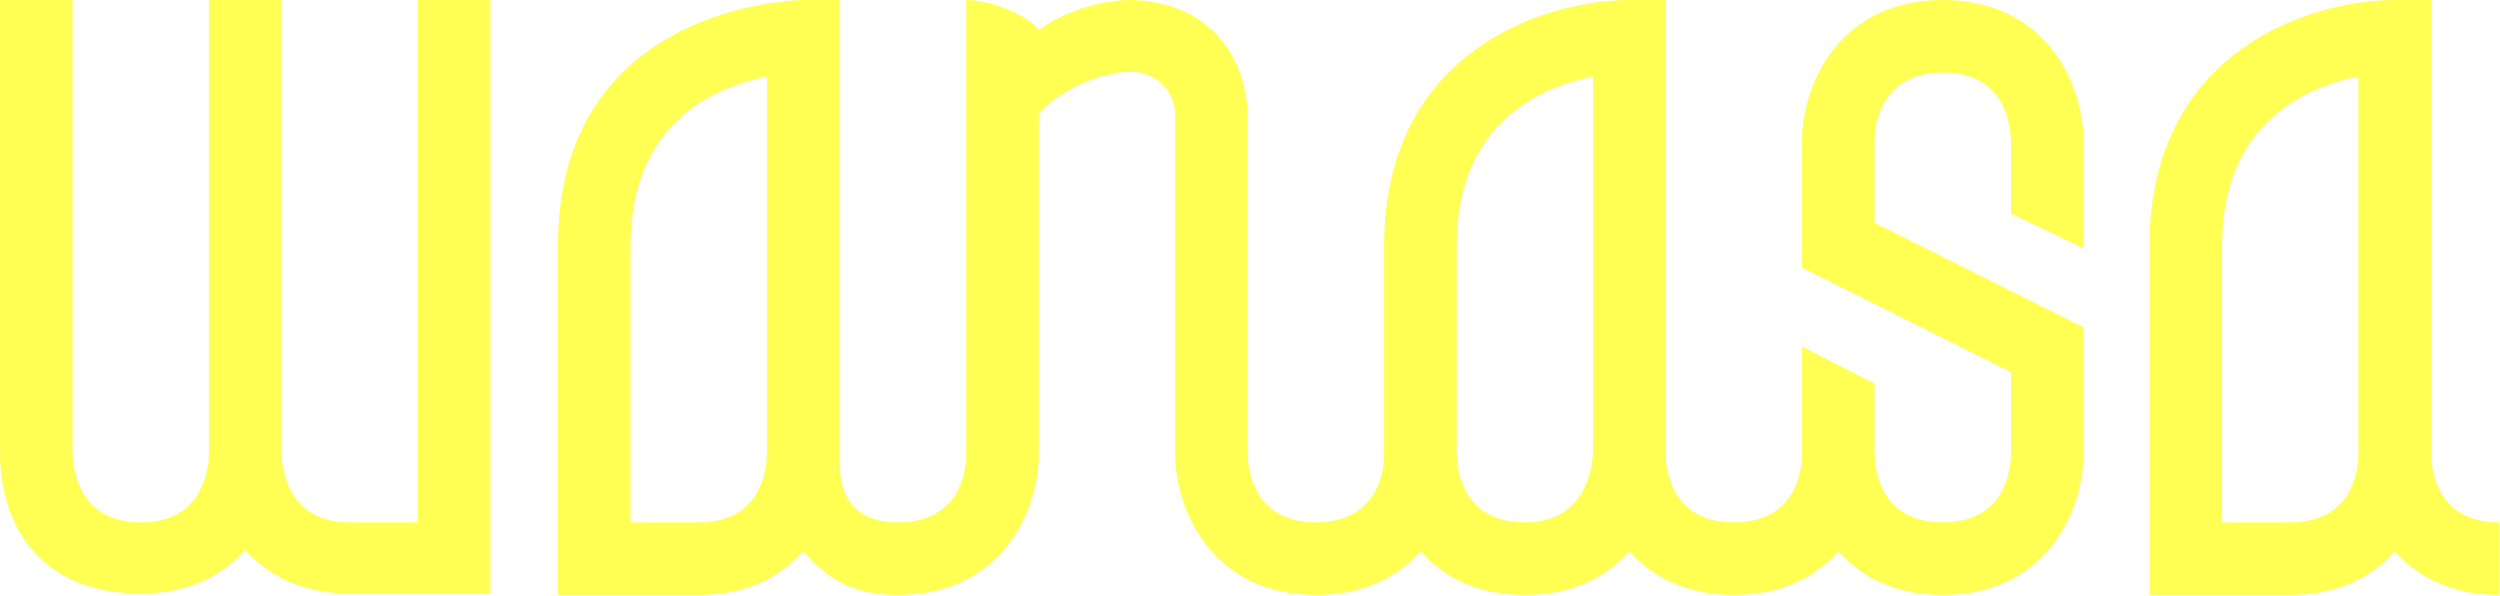
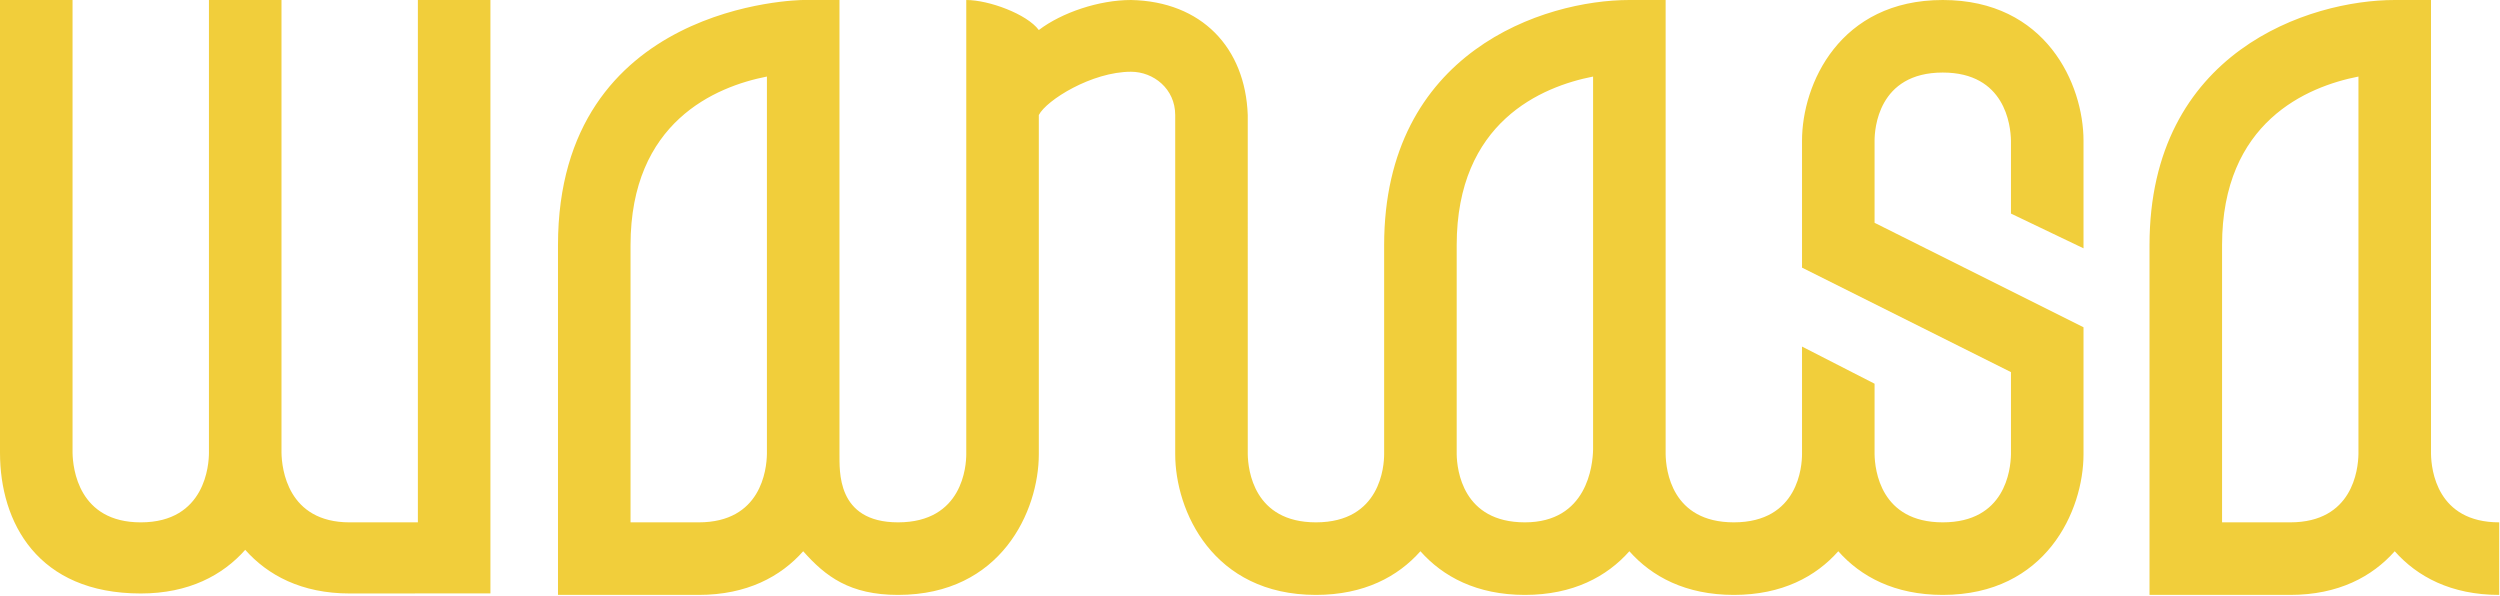
<svg xmlns="http://www.w3.org/2000/svg" width="521" height="124" viewBox="0 0 521 124">
-   <path fill="#ffff54" fill-rule="evenodd" d="M331.999,93.65 C331.944,96.996 330.756,108.857 317.787,108.857 C304.818,108.857 303.631,97.937 303.574,94.65 L303.574,51.103 C303.574,25.401 321.304,18.048 331.999,15.952 L331.999,93.65 Z M159.826,94.589 C159.77,97.935 158.583,108.857 145.616,108.857 L131.404,108.857 L131.404,51.103 C131.404,25.401 149.13,18.048 159.826,15.952 L159.826,94.589 Z M404.872,2.20268248e-13 C383.351,2.20268248e-13 375.541,17.541 375.541,29.332 L375.541,55.775 L419.085,77.547 L419.085,94.65 C419.029,97.996 417.841,108.857 404.872,108.857 C391.903,108.857 390.716,97.937 390.66,94.65 L390.66,79.966 L375.541,72.226 L375.541,94.65 C375.541,97.024 374.856,108.857 361.331,108.857 C348.362,108.857 347.174,97.996 347.118,94.65 L347.118,2.20268248e-13 L339.559,2.20268248e-13 C321.883,2.20268248e-13 288.455,10.681 288.455,51.103 L288.455,94.65 C288.455,97.024 287.77,108.857 274.243,108.857 C261.277,108.857 260.089,97.937 260.033,94.65 C260.032,47.634 260.031,24.074 260.031,23.97 C259.53,9.934 250.428,0.299 235.7,6.60723032e-13 C229.039,4.08562073e-17 221.281,2.611 216.489,6.259 C214.031,2.941 206.096,2.20268248e-13 201.37,2.20268248e-13 L201.37,94.648 C201.37,97.022 200.685,108.857 187.157,108.857 C174.188,108.857 175.001,97.935 174.945,94.589 L174.945,3.2393669e-13 L167.385,3.2393669e-13 C166.875,3.2393669e-13 116.285,0.585 116.285,51.103 L116.285,123.977 L145.616,123.977 C155.66,123.977 162.715,120.154 167.385,114.88 C172.057,120.154 177.113,123.977 187.157,123.977 C208.678,123.977 216.489,106.436 216.489,94.648 L216.489,23.97 C218.084,20.865 227.546,14.952 235.696,14.952 C240.403,14.952 244.914,18.511 244.914,23.97 L244.914,94.65 C244.914,106.438 252.725,123.977 274.243,123.977 C284.288,123.977 291.344,120.154 296.015,114.88 C300.686,120.154 307.742,123.977 317.787,123.977 C327.832,123.977 334.888,120.154 339.559,114.88 C344.23,120.154 351.286,123.977 361.331,123.977 C371.374,123.977 378.43,120.154 383.1,114.88 C387.771,120.154 394.828,123.977 404.872,123.977 C426.393,123.977 434.204,106.438 434.204,94.65 L434.204,68.204 L390.66,46.432 L390.66,29.332 C390.66,26.958 391.344,15.119 404.872,15.119 C417.841,15.119 419.029,26.042 419.085,29.332 L419.085,44.51 L434.204,51.75 L434.204,29.332 C434.204,17.541 426.393,2.20268248e-13 404.872,2.20268248e-13 Z M491.502,94.589 C491.446,97.935 490.258,108.857 477.29,108.857 L463.077,108.857 L463.077,51.103 C463.077,25.401 480.806,18.048 491.502,15.952 L491.502,94.589 Z M506.621,94.589 L506.621,-7.10542736e-15 L499.061,-7.10542736e-15 C481.385,-7.10542736e-15 447.958,10.681 447.958,51.103 L447.958,123.977 L477.29,123.977 C487.335,123.977 494.39,120.154 499.061,114.88 C503.733,120.154 510.789,123.977 520.834,123.977 L520.834,108.857 C507.864,108.857 506.677,97.935 506.621,94.589 Z M72.873,108.86 C59.906,108.86 58.719,97.639 58.663,94.349 L58.663,-7.10542736e-15 L43.544,-7.10542736e-15 L43.544,94.349 C43.544,96.723 42.859,108.86 29.332,108.86 C16.362,108.86 15.175,97.639 15.119,94.349 L15.119,-7.10542736e-15 L-1.13686838e-13,-7.10542736e-15 L-1.13686838e-13,94.349 C-1.13686838e-13,108.86 7.81,123.681 29.332,123.681 C39.377,123.681 46.433,119.858 51.104,114.584 C55.775,119.858 62.832,123.681 72.879,123.681 L102.204,123.66 L102.204,-7.10542736e-15 L87.085,-7.10542736e-15 L87.085,108.86 L72.873,108.86 Z" />
+   <path fill="#F1CE3B" fill-rule="evenodd" d="M331.999,93.65 C331.944,96.996 330.756,108.857 317.787,108.857 C304.818,108.857 303.631,97.937 303.574,94.65 L303.574,51.103 C303.574,25.401 321.304,18.048 331.999,15.952 L331.999,93.65 Z M159.826,94.589 C159.77,97.935 158.583,108.857 145.616,108.857 L131.404,108.857 L131.404,51.103 C131.404,25.401 149.13,18.048 159.826,15.952 L159.826,94.589 Z M404.872,2.20268248e-13 C383.351,2.20268248e-13 375.541,17.541 375.541,29.332 L375.541,55.775 L419.085,77.547 L419.085,94.65 C419.029,97.996 417.841,108.857 404.872,108.857 C391.903,108.857 390.716,97.937 390.66,94.65 L390.66,79.966 L375.541,72.226 L375.541,94.65 C375.541,97.024 374.856,108.857 361.331,108.857 C348.362,108.857 347.174,97.996 347.118,94.65 L347.118,2.20268248e-13 L339.559,2.20268248e-13 C321.883,2.20268248e-13 288.455,10.681 288.455,51.103 L288.455,94.65 C288.455,97.024 287.77,108.857 274.243,108.857 C261.277,108.857 260.089,97.937 260.033,94.65 C260.032,47.634 260.031,24.074 260.031,23.97 C259.53,9.934 250.428,0.299 235.7,6.60723032e-13 C229.039,4.08562073e-17 221.281,2.611 216.489,6.259 C214.031,2.941 206.096,2.20268248e-13 201.37,2.20268248e-13 L201.37,94.648 C201.37,97.022 200.685,108.857 187.157,108.857 C174.188,108.857 175.001,97.935 174.945,94.589 L174.945,3.2393669e-13 L167.385,3.2393669e-13 C166.875,3.2393669e-13 116.285,0.585 116.285,51.103 L116.285,123.977 L145.616,123.977 C155.66,123.977 162.715,120.154 167.385,114.88 C172.057,120.154 177.113,123.977 187.157,123.977 C208.678,123.977 216.489,106.436 216.489,94.648 L216.489,23.97 C218.084,20.865 227.546,14.952 235.696,14.952 C240.403,14.952 244.914,18.511 244.914,23.97 L244.914,94.65 C244.914,106.438 252.725,123.977 274.243,123.977 C284.288,123.977 291.344,120.154 296.015,114.88 C300.686,120.154 307.742,123.977 317.787,123.977 C327.832,123.977 334.888,120.154 339.559,114.88 C344.23,120.154 351.286,123.977 361.331,123.977 C371.374,123.977 378.43,120.154 383.1,114.88 C387.771,120.154 394.828,123.977 404.872,123.977 C426.393,123.977 434.204,106.438 434.204,94.65 L434.204,68.204 L390.66,46.432 L390.66,29.332 C390.66,26.958 391.344,15.119 404.872,15.119 C417.841,15.119 419.029,26.042 419.085,29.332 L419.085,44.51 L434.204,51.75 L434.204,29.332 C434.204,17.541 426.393,2.20268248e-13 404.872,2.20268248e-13 Z M491.502,94.589 C491.446,97.935 490.258,108.857 477.29,108.857 L463.077,108.857 L463.077,51.103 C463.077,25.401 480.806,18.048 491.502,15.952 L491.502,94.589 Z M506.621,94.589 L506.621,-7.10542736e-15 L499.061,-7.10542736e-15 C481.385,-7.10542736e-15 447.958,10.681 447.958,51.103 L447.958,123.977 L477.29,123.977 C487.335,123.977 494.39,120.154 499.061,114.88 C503.733,120.154 510.789,123.977 520.834,123.977 L520.834,108.857 C507.864,108.857 506.677,97.935 506.621,94.589 Z M72.873,108.86 C59.906,108.86 58.719,97.639 58.663,94.349 L58.663,-7.10542736e-15 L43.544,-7.10542736e-15 L43.544,94.349 C43.544,96.723 42.859,108.86 29.332,108.86 C16.362,108.86 15.175,97.639 15.119,94.349 L15.119,-7.10542736e-15 L-1.13686838e-13,-7.10542736e-15 L-1.13686838e-13,94.349 C-1.13686838e-13,108.86 7.81,123.681 29.332,123.681 C39.377,123.681 46.433,119.858 51.104,114.584 C55.775,119.858 62.832,123.681 72.879,123.681 L102.204,123.66 L102.204,-7.10542736e-15 L87.085,-7.10542736e-15 L87.085,108.86 L72.873,108.86 Z" />
</svg>
